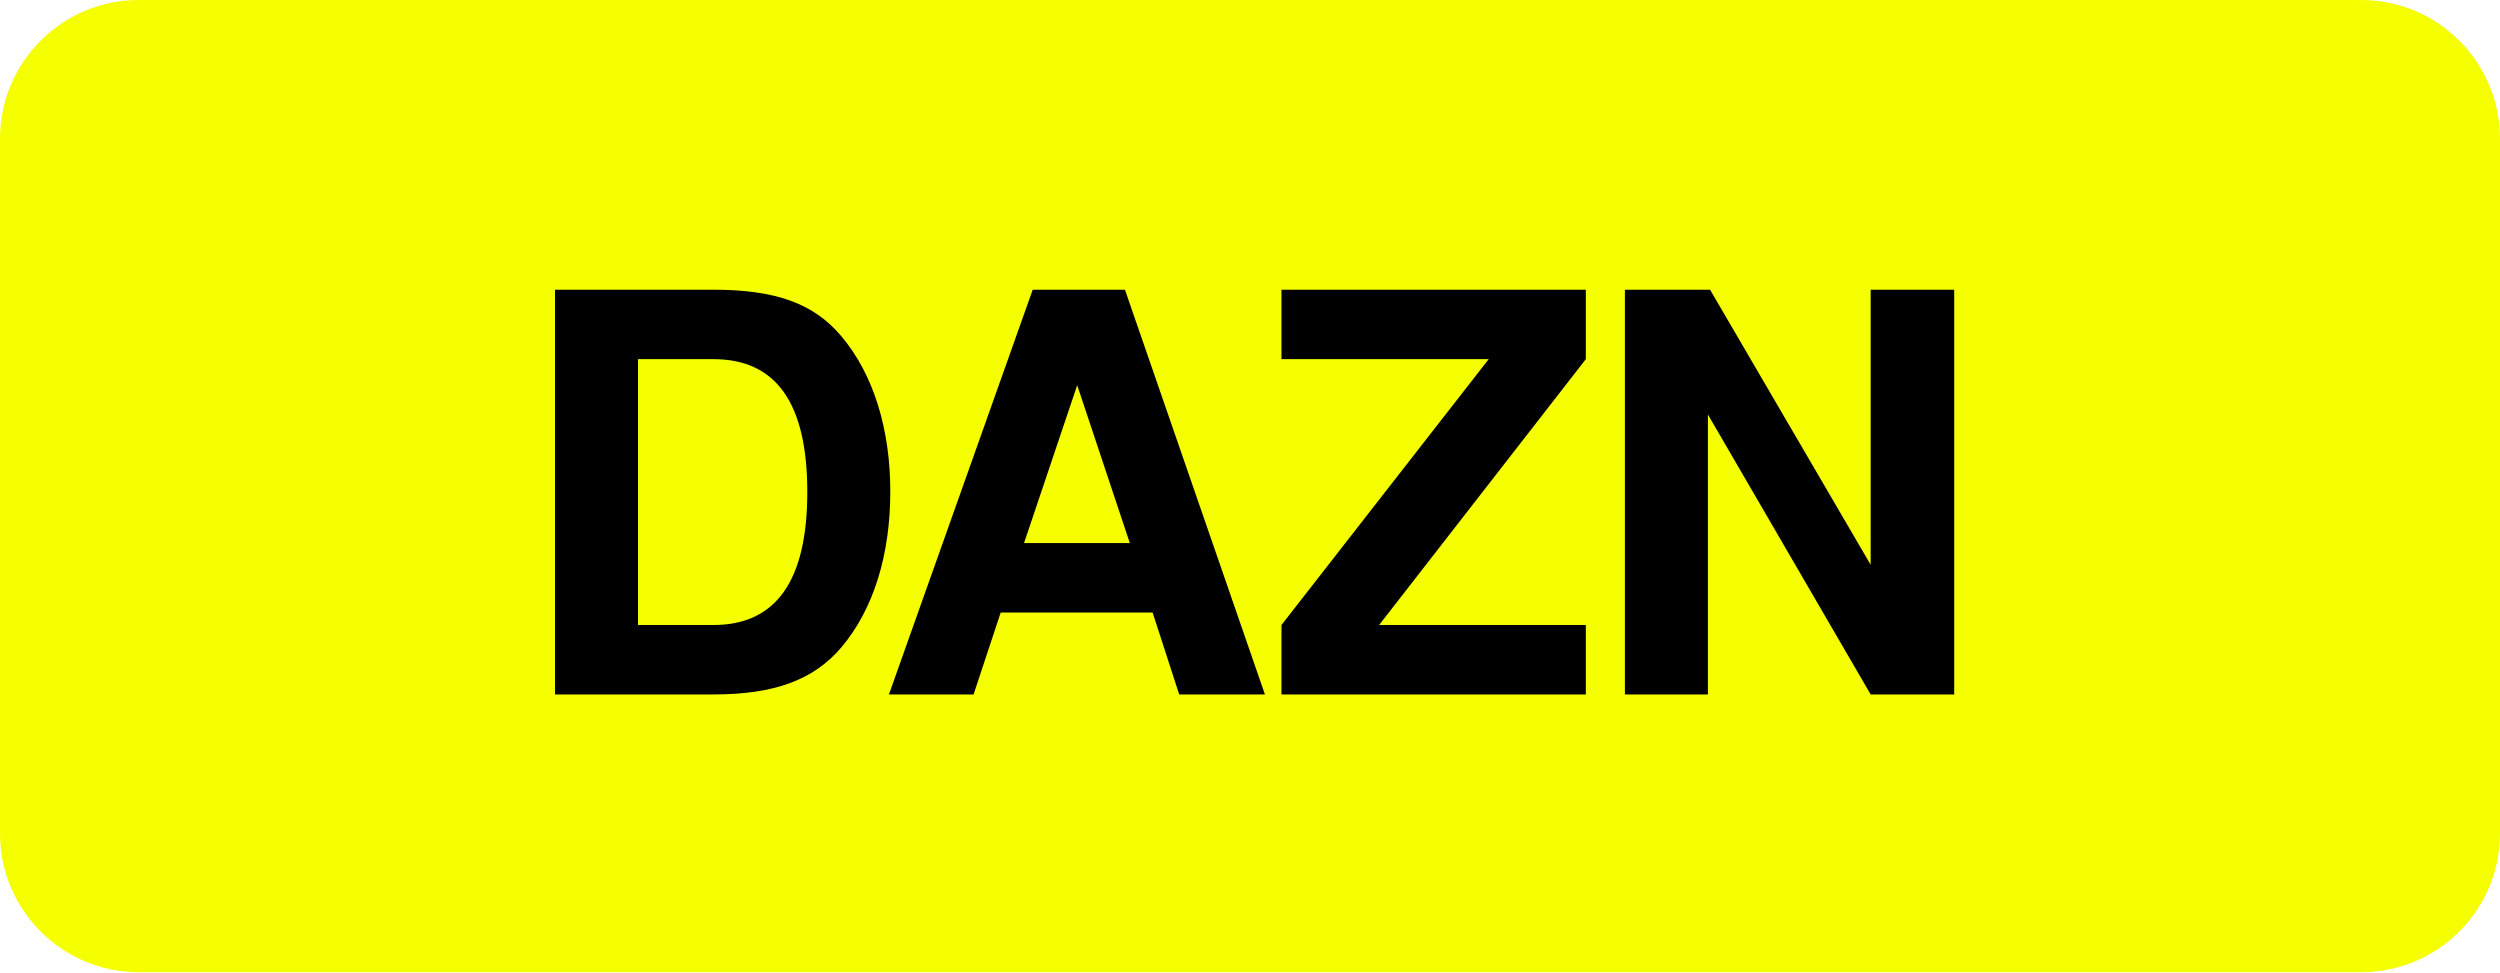
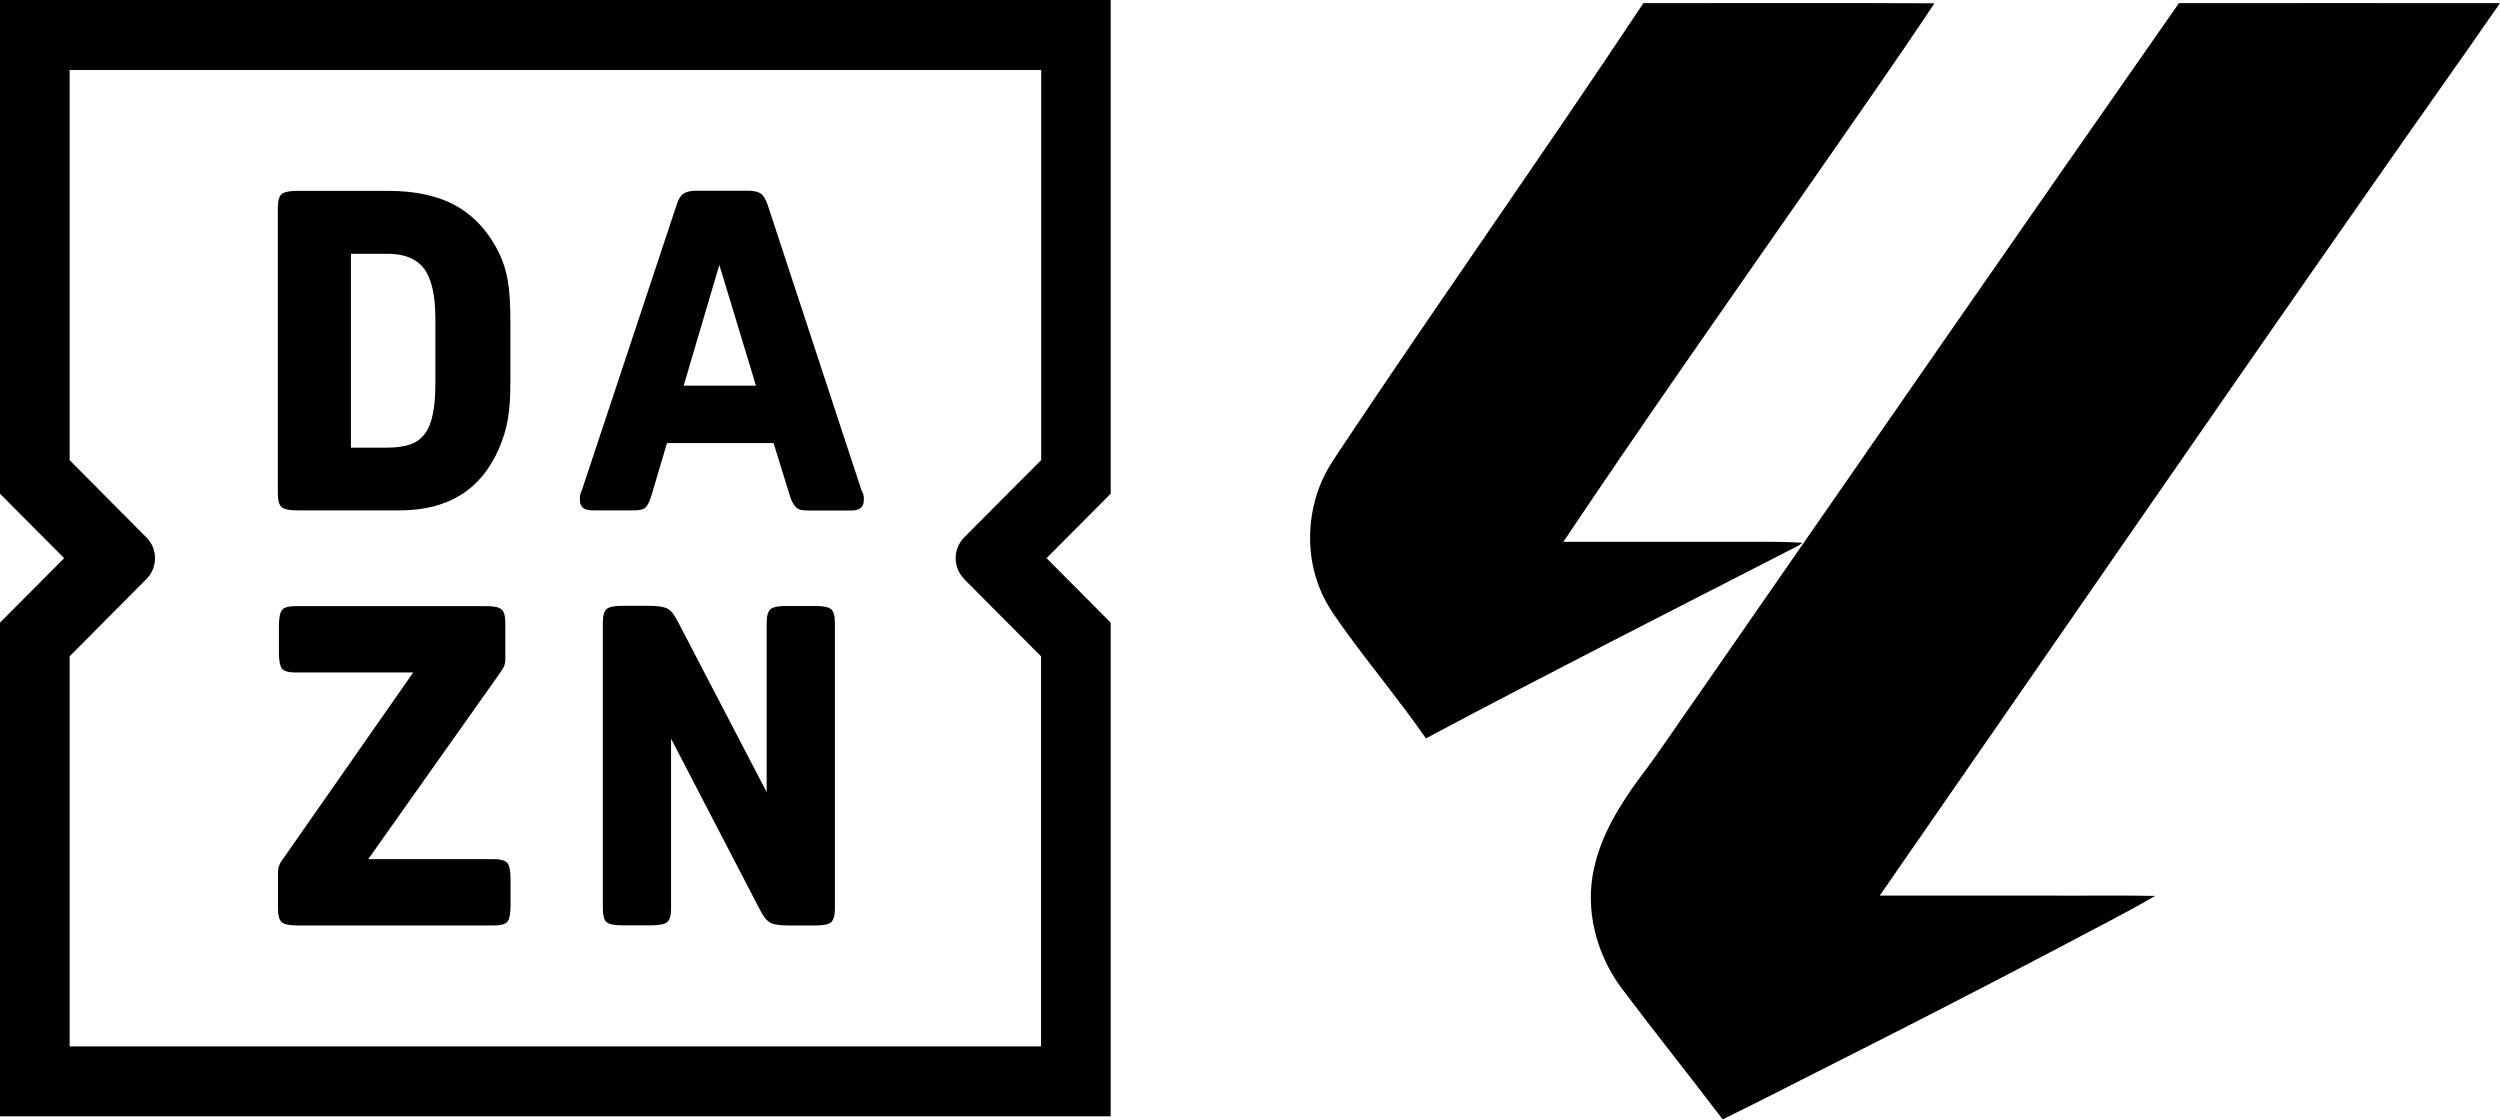
- <svg xmlns="http://www.w3.org/2000/svg" viewBox="0 0 72 28">
-   <rect width="72" height="28" rx="4" fill="#F5FF00" />
-   <text x="36" y="20" font-family="Arial Black,Helvetica,sans-serif" font-size="16" font-weight="900" text-anchor="middle" fill="#000000" letter-spacing="-0.5">DAZN</text>
+ <svg xmlns="http://www.w3.org/2000/svg" id="Capa_2" viewBox="0 0 159 71.19">
+   <g id="Layer_1">
+     <path d="M43.48,24.53l2.27-7.68,2.33,7.68h-4.6ZM54.81,31.24l-5.96-18.13c-.13-.4-.28-.66-.45-.79-.17-.12-.44-.19-.82-.19h-3.29c-.38,0-.66.07-.84.2-.18.13-.33.39-.44.77l-6.02,18.13c-.08.1-.11.28-.11.57,0,.44.27.66.8.66h2.47c.23,0,.41,0,.55-.03.14-.02.26-.07.34-.14s.16-.19.23-.34c.07-.15.14-.35.21-.6l.94-3.17h6.78l.96,3.11c.08.27.15.48.23.63.07.15.16.27.26.36.09.08.21.14.34.16.13.02.3.03.51.03h2.64c.53,0,.8-.22.8-.66,0-.13,0-.22-.01-.27-.01-.05-.04-.15-.1-.3M51.88,38.54h-1.9c-.49,0-.82.07-.98.21-.16.14-.24.43-.24.87v10.76l-5.62-10.79c-.23-.46-.45-.75-.67-.87s-.6-.19-1.15-.19h-1.76c-.49,0-.82.07-.98.21-.16.14-.24.43-.24.87v18.16c0,.44.07.73.23.87.15.14.47.21.96.21h1.93c.49,0,.82-.07.98-.21.16-.14.24-.43.24-.87v-10.79l5.62,10.82c.23.46.45.75.67.87.22.13.6.19,1.15.19h1.76c.49,0,.82-.07.98-.21.16-.14.24-.43.24-.87v-18.16c0-.44-.08-.73-.24-.87-.16-.14-.49-.21-.98-.21M61.31,36.82l4.9,4.92v24.81H4.43v-24.81l4.89-4.92c.72-.73.72-1.91,0-2.63l-4.89-4.92V4.45h61.79v24.81l-4.9,4.92c-.72.73-.72,1.91,0,2.64M70.64,0H0v31.4l4.08,4.1-4.08,4.1v31.4h70.64v-31.4l-4.08-4.1,4.08-4.1V0ZM31.4,54.64h-7.98l8.4-11.87c.13-.19.22-.34.26-.46.04-.11.06-.25.06-.4v-2.28c0-.44-.08-.73-.24-.87-.16-.14-.49-.21-.98-.21h-12.13c-.44,0-.72.08-.85.24-.13.16-.2.5-.2,1.02v1.71c0,.51.07.85.2,1.01.13.16.42.24.85.24h7.49l-8.29,11.87c-.21.27-.31.54-.31.8v2.34c0,.44.08.73.24.87.16.14.49.21.98.21h12.51c.44,0,.72-.08.86-.24.13-.16.2-.5.2-1.01v-1.71c0-.51-.07-.85-.2-1.01-.13-.16-.42-.25-.86-.25M27.69,24.36c0,.78-.05,1.43-.16,1.96-.1.52-.27.95-.51,1.27-.24.32-.55.55-.94.68-.39.13-.87.2-1.43.2h-2.33v-12.33h2.33c1.08,0,1.85.32,2.33.96.47.64.71,1.69.71,3.16v4.11ZM31.75,16.11c-.66-1.35-1.57-2.35-2.71-3-1.15-.65-2.59-.97-4.33-.97h-5.82c-.49,0-.82.07-.98.21-.16.14-.24.43-.24.87v18.16c0,.44.08.73.24.87.16.14.49.21.98.21h6.53c3.09,0,5.2-1.32,6.33-3.97.26-.61.45-1.22.55-1.84.11-.62.16-1.4.16-2.35v-3.85c0-1.08-.05-1.94-.16-2.57-.1-.63-.29-1.22-.55-1.77" />
+     <g>
+       <path d="M104.53.2c6.17,0,12.34-.02,18.5.01-2.47,3.72-5.05,7.37-7.59,11.04-5.37,7.71-10.78,15.4-16.01,23.21,3.54,0,7.08,0,10.62,0,1.53,0,3.06-.03,4.59.06-.29.23-.63.37-.96.54-7.67,3.94-15.37,7.84-22.99,11.9-1.59-2.29-3.37-4.43-5.01-6.68-.62-.87-1.28-1.73-1.69-2.73-.95-2.23-.87-4.85.12-7.05.4-.89.99-1.67,1.52-2.49,6.22-9.32,12.69-18.47,18.89-27.81Z" />
+       <path d="M138.57.2c6.81-.01,13.62,0,20.43,0-2.64,3.82-5.34,7.59-7.99,11.4-10.55,15.08-20.97,30.24-31.46,45.36,3.53,0,7.07,0,10.6,0,2.31.02,4.62-.03,6.92.02-2.05,1.19-4.18,2.25-6.27,3.37-4.82,2.53-9.67,5.02-14.53,7.47-2.24,1.12-4.46,2.28-6.71,3.37-2.15-2.83-4.37-5.6-6.51-8.45-1.53-2.12-2.25-4.88-1.68-7.47.46-2.16,1.64-4.07,2.93-5.82,1.29-1.69,2.45-3.48,3.68-5.21,10.18-14.69,20.36-29.39,30.6-44.04Z" />
+     </g>
+   </g>
</svg>
